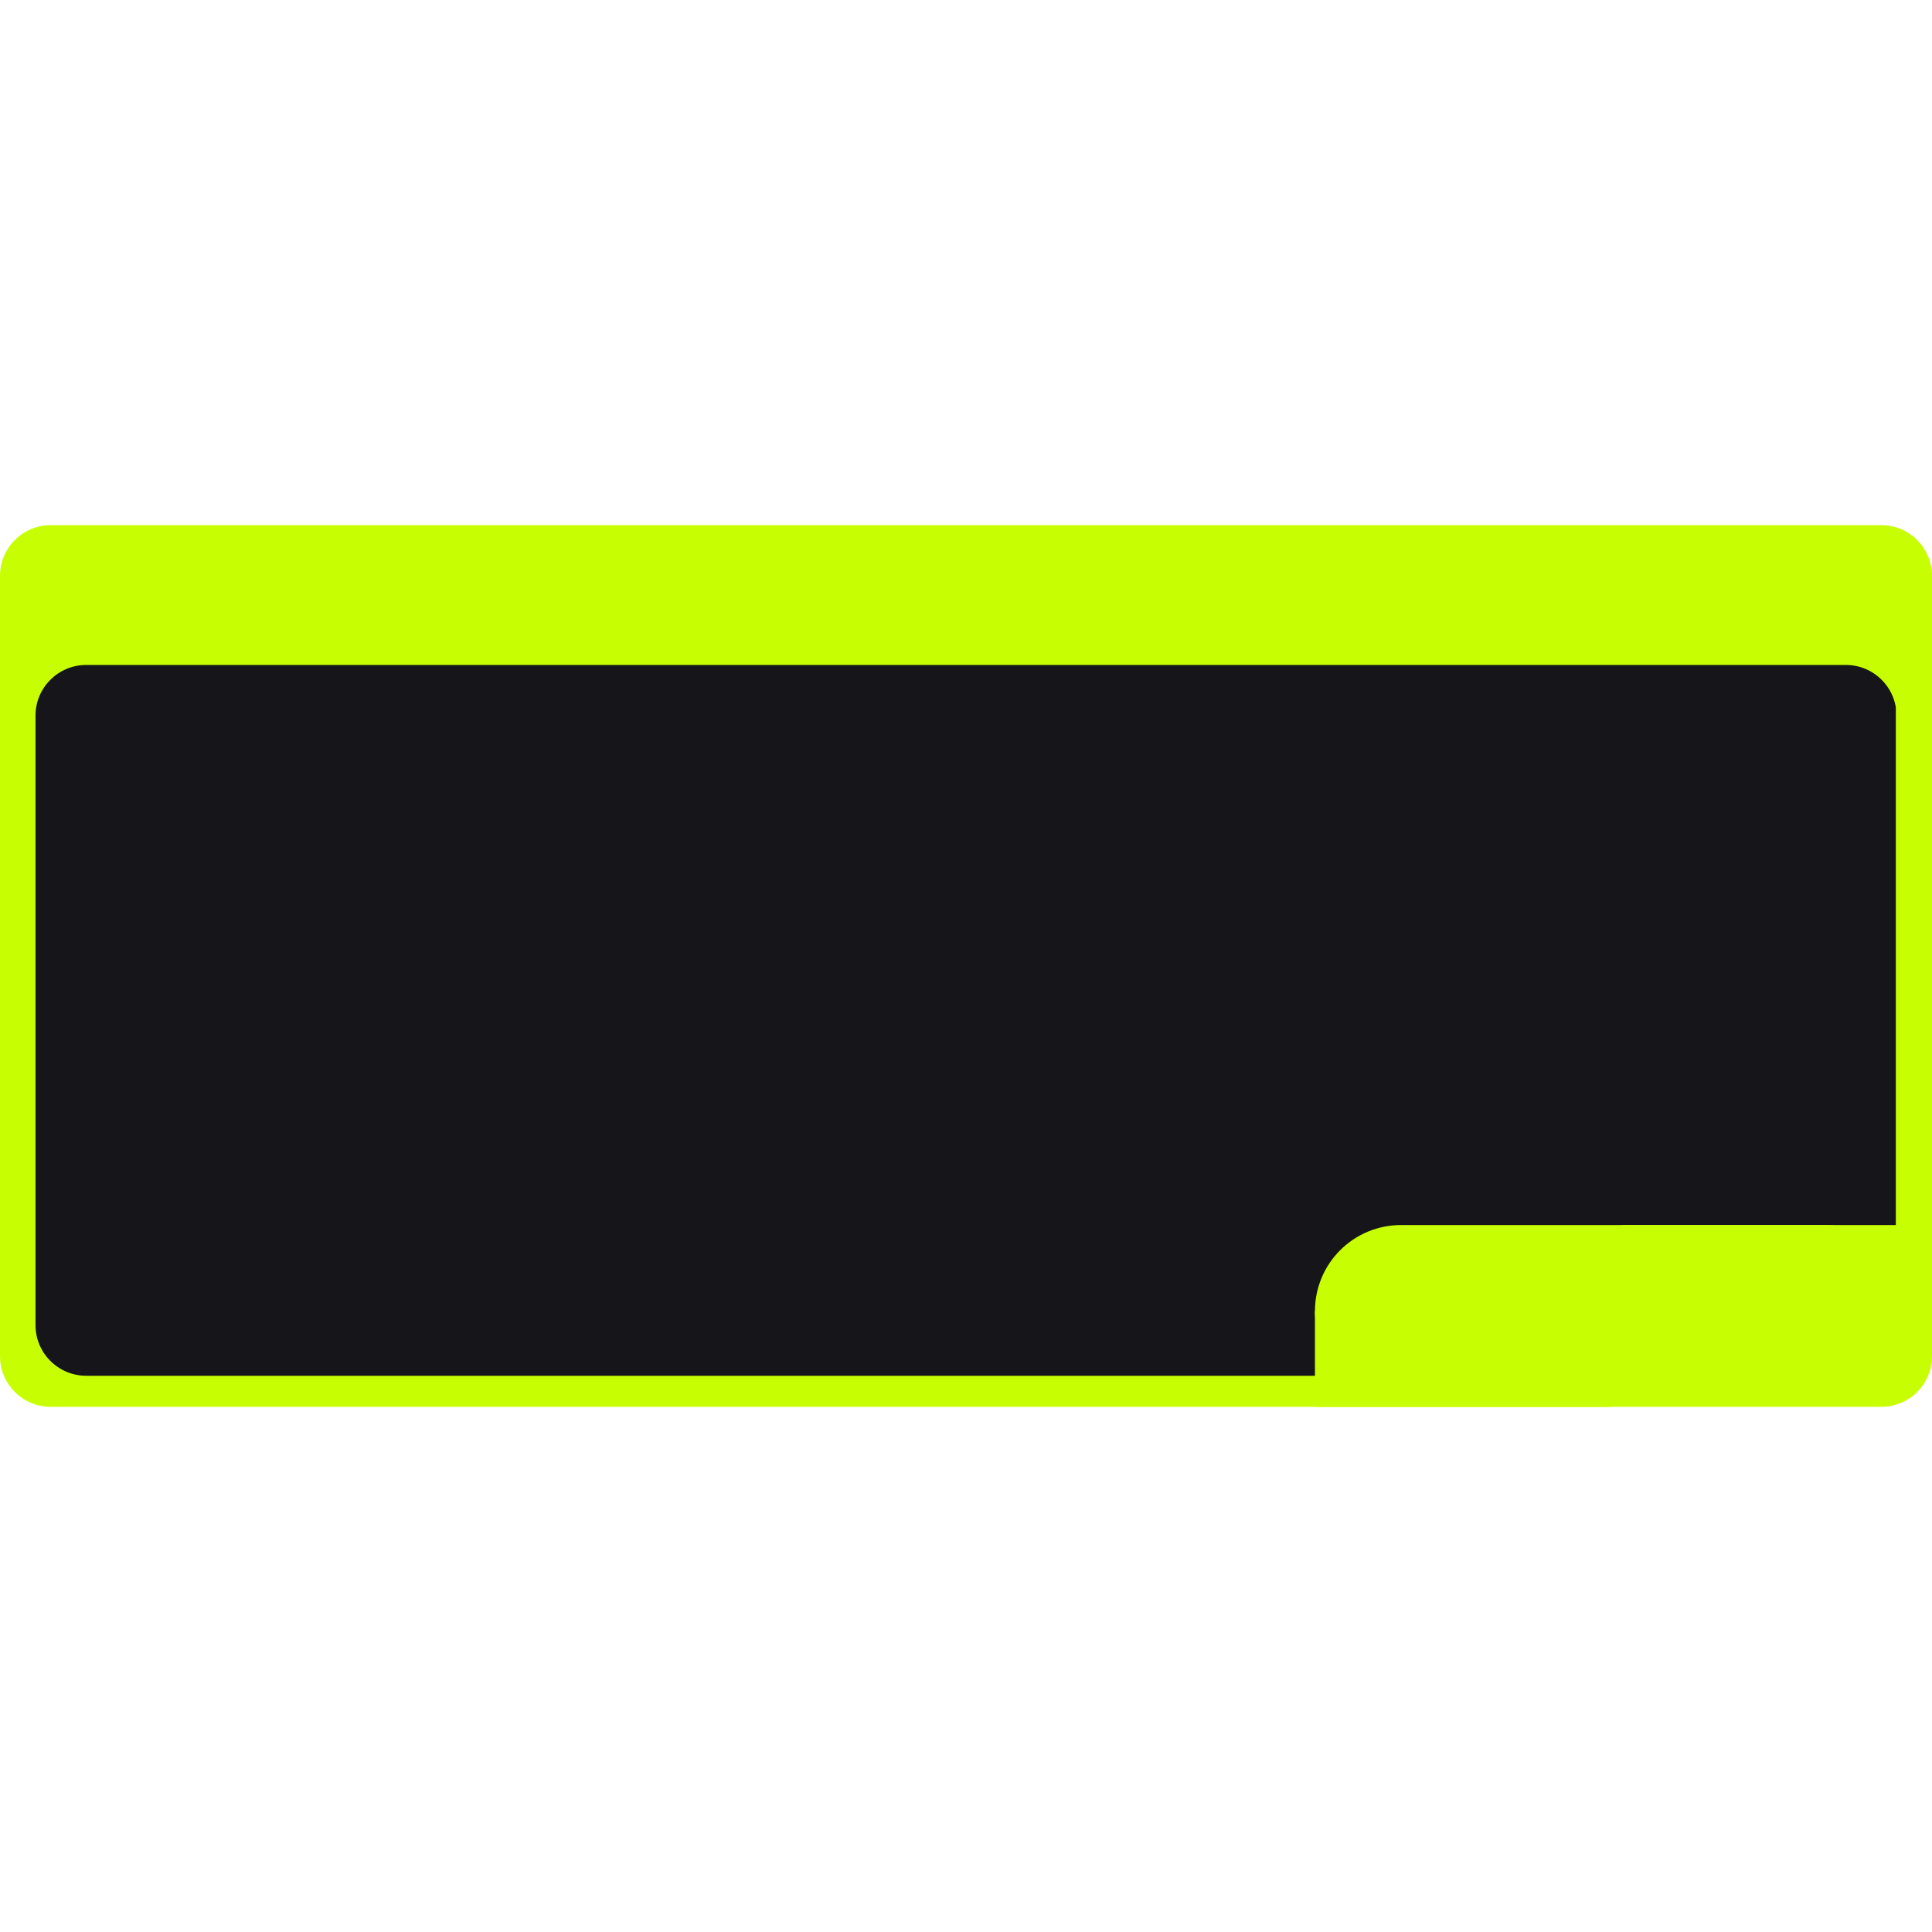
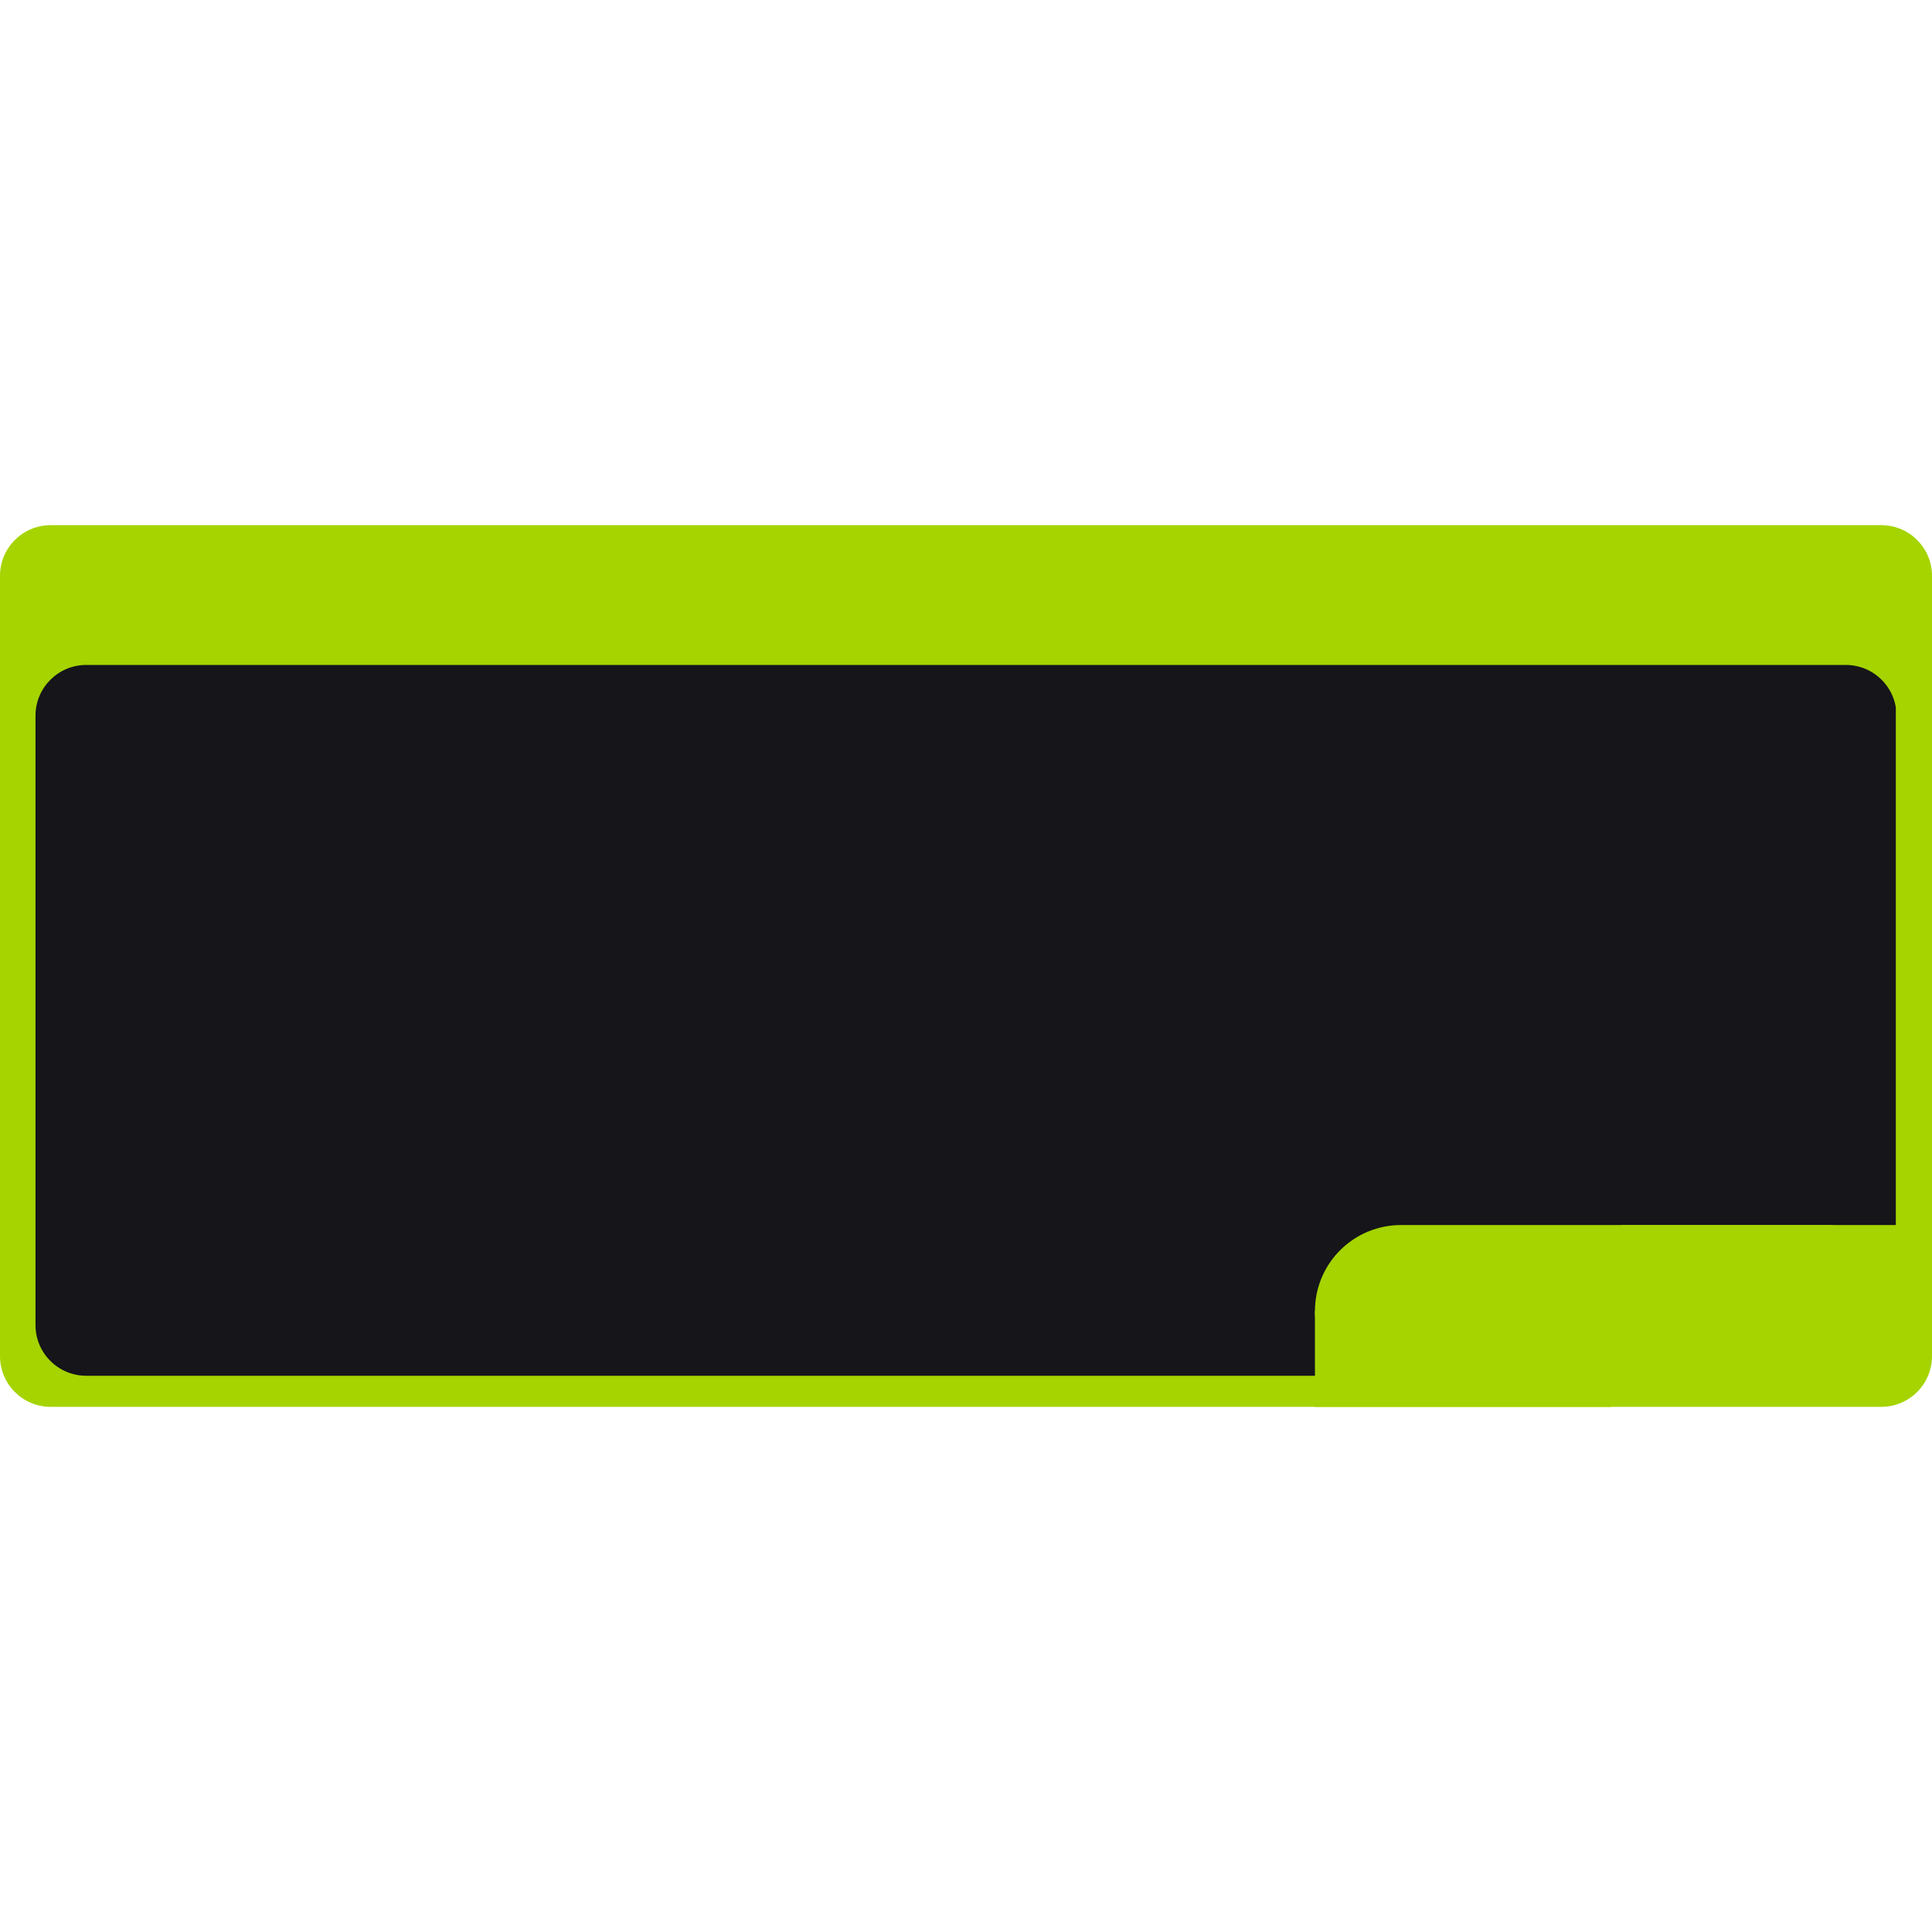
<svg xmlns="http://www.w3.org/2000/svg" width="800" zoomAndPan="magnify" viewBox="0 0 600 600" height="800" preserveAspectRatio="xMidYMid meet" version="1.0">
  <defs>
    <clipPath id="d5dbe2da09">
      <path d="M 0 163.09 L 600 163.09 L 600 436.91 L 0 436.91 Z M 0 163.09 " clip-rule="nonzero" />
    </clipPath>
    <clipPath id="07495540f0">
      <path d="M 15.75 163.09 L 584.25 163.09 C 592.949 163.09 600 170.141 600 178.84 L 600 421.16 C 600 429.859 592.949 436.91 584.25 436.91 L 15.75 436.91 C 7.051 436.91 0 429.859 0 421.16 L 0 178.84 C 0 170.141 7.051 163.09 15.75 163.09 Z M 15.75 163.09 " clip-rule="nonzero" />
    </clipPath>
    <clipPath id="4c51c1c4b8">
      <path d="M 0 0.09 L 600 0.09 L 600 273.91 L 0 273.91 Z M 0 0.09 " clip-rule="nonzero" />
    </clipPath>
    <clipPath id="a60f37a84c">
      <path d="M 15.75 0.09 L 584.25 0.09 C 592.949 0.09 600 7.141 600 15.84 L 600 258.16 C 600 266.859 592.949 273.91 584.25 273.91 L 15.75 273.91 C 7.051 273.91 0 266.859 0 258.16 L 0 15.84 C 0 7.141 7.051 0.09 15.75 0.09 Z M 15.75 0.09 " clip-rule="nonzero" />
    </clipPath>
    <clipPath id="7f7d28d6f5">
      <rect x="0" width="600" y="0" height="274" />
    </clipPath>
    <clipPath id="51b0e235b7">
      <path d="M 11.023 206.508 L 589 206.508 L 589 427.258 L 11.023 427.258 Z M 11.023 206.508 " clip-rule="nonzero" />
    </clipPath>
    <clipPath id="8e4fe9656e">
      <path d="M 26.773 206.508 L 573.227 206.508 C 581.926 206.508 588.977 213.559 588.977 222.258 L 588.977 411.508 C 588.977 420.207 581.926 427.258 573.227 427.258 L 26.773 427.258 C 18.074 427.258 11.023 420.207 11.023 411.508 L 11.023 222.258 C 11.023 213.559 18.074 206.508 26.773 206.508 Z M 26.773 206.508 " clip-rule="nonzero" />
    </clipPath>
    <clipPath id="af83867b7b">
      <path d="M 0.023 0.508 L 578 0.508 L 578 221.258 L 0.023 221.258 Z M 0.023 0.508 " clip-rule="nonzero" />
    </clipPath>
    <clipPath id="54a6a25ffd">
      <path d="M 15.773 0.508 L 562.227 0.508 C 570.926 0.508 577.977 7.559 577.977 16.258 L 577.977 205.508 C 577.977 214.207 570.926 221.258 562.227 221.258 L 15.773 221.258 C 7.074 221.258 0.023 214.207 0.023 205.508 L 0.023 16.258 C 0.023 7.559 7.074 0.508 15.773 0.508 Z M 15.773 0.508 " clip-rule="nonzero" />
    </clipPath>
    <clipPath id="4df8d35b5c">
      <rect x="0" width="578" y="0" height="222" />
    </clipPath>
    <clipPath id="0c318bcc5f">
      <path d="M 0.367 0.445 L 185.699 0.445 L 185.699 53.875 L 0.367 53.875 Z M 0.367 0.445 " clip-rule="nonzero" />
    </clipPath>
    <clipPath id="40e1f6c16b">
      <path d="M 27.082 0.445 L 158.809 0.445 C 165.891 0.445 172.688 3.258 177.695 8.27 C 182.707 13.277 185.523 20.074 185.523 27.16 C 185.523 34.242 182.707 41.039 177.695 46.051 C 172.688 51.059 165.891 53.875 158.809 53.875 L 27.082 53.875 C 19.996 53.875 13.203 51.059 8.191 46.051 C 3.184 41.039 0.367 34.242 0.367 27.16 C 0.367 20.074 3.184 13.277 8.191 8.27 C 13.203 3.258 19.996 0.445 27.082 0.445 Z M 27.082 0.445 " clip-rule="nonzero" />
    </clipPath>
    <clipPath id="b0f992479c">
      <path d="M 0.367 0.445 L 185.699 0.445 L 185.699 53.875 L 0.367 53.875 Z M 0.367 0.445 " clip-rule="nonzero" />
    </clipPath>
    <clipPath id="7de5f854d9">
      <path d="M 27.082 0.445 L 158.809 0.445 C 165.891 0.445 172.688 3.258 177.695 8.27 C 182.707 13.277 185.523 20.074 185.523 27.16 C 185.523 34.242 182.707 41.039 177.695 46.051 C 172.688 51.059 165.891 53.875 158.809 53.875 L 27.082 53.875 C 19.996 53.875 13.203 51.059 8.191 46.051 C 3.184 41.039 0.367 34.242 0.367 27.16 C 0.367 20.074 3.184 13.277 8.191 8.27 C 13.203 3.258 19.996 0.445 27.082 0.445 Z M 27.082 0.445 " clip-rule="nonzero" />
    </clipPath>
    <clipPath id="76cf54beae">
      <rect x="0" width="186" y="0" height="54" />
    </clipPath>
    <clipPath id="f9b02e5db6">
      <path d="M 95.582 0.445 L 187.523 0.445 L 187.523 33.98 L 95.582 33.98 Z M 95.582 0.445 " clip-rule="nonzero" />
    </clipPath>
    <clipPath id="d2d4f8286e">
      <path d="M 0.582 0.445 L 92.523 0.445 L 92.523 33.98 L 0.582 33.98 Z M 0.582 0.445 " clip-rule="nonzero" />
    </clipPath>
    <clipPath id="d444df39b3">
      <rect x="0" width="93" y="0" height="34" />
    </clipPath>
    <clipPath id="2da643694b">
      <path d="M 0.367 27.16 L 92.309 27.16 L 92.309 56.91 L 0.367 56.91 Z M 0.367 27.16 " clip-rule="nonzero" />
    </clipPath>
    <clipPath id="1834fdad4d">
      <path d="M 0.367 0.16 L 92.309 0.16 L 92.309 29.91 L 0.367 29.91 Z M 0.367 0.16 " clip-rule="nonzero" />
    </clipPath>
    <clipPath id="c2ea263d57">
      <rect x="0" width="93" y="0" height="30" />
    </clipPath>
    <clipPath id="e31daed0c9">
      <rect x="0" width="188" y="0" height="58" />
    </clipPath>
  </defs>
  <g clip-path="url(#d5dbe2da09)">
    <g clip-path="url(#07495540f0)">
      <g transform="matrix(1, 0, 0, 1, 0, 163)">
        <g clip-path="url(#7f7d28d6f5)">
          <g clip-path="url(#4c51c1c4b8)">
            <g clip-path="url(#a60f37a84c)">
-               <path fill="#c7ff02" d="M 0 0.09 L 600.055 0.09 L 600.055 273.91 L 0 273.91 Z M 0 0.09 " fill-opacity="1" fill-rule="nonzero" />
+               <path fill="#a5d400" d="M 0 0.09 L 600.055 0.09 L 600.055 273.91 L 0 273.91 Z M 0 0.09 " fill-opacity="1" fill-rule="nonzero" />
            </g>
          </g>
        </g>
      </g>
    </g>
  </g>
  <g clip-path="url(#51b0e235b7)">
    <g clip-path="url(#8e4fe9656e)">
      <g transform="matrix(1, 0, 0, 1, 11, 206)">
        <g clip-path="url(#4df8d35b5c)">
          <g clip-path="url(#af83867b7b)">
            <g clip-path="url(#54a6a25ffd)">
              <path fill="#15151a" d="M 0.023 0.508 L 577.766 0.508 L 577.766 221.258 L 0.023 221.258 Z M 0.023 0.508 " fill-opacity="1" fill-rule="nonzero" />
            </g>
          </g>
        </g>
      </g>
    </g>
  </g>
  <g transform="matrix(1, 0, 0, 1, 408, 380)">
    <g clip-path="url(#e31daed0c9)">
      <g clip-path="url(#0c318bcc5f)">
        <g clip-path="url(#40e1f6c16b)">
          <g transform="matrix(1, 0, 0, 1, 0.000000000000056843, -0.000000000000056843)">
            <g clip-path="url(#76cf54beae)">
              <g clip-path="url(#b0f992479c)">
                <g clip-path="url(#7de5f854d9)">
-                   <path fill="#c7ff02" d="M 0.367 0.445 L 185.492 0.445 L 185.492 53.875 L 0.367 53.875 Z M 0.367 0.445 " fill-opacity="1" fill-rule="nonzero" />
+                   <path fill="#a5d400" d="M 0.367 0.445 L 185.492 0.445 L 185.492 53.875 L 0.367 53.875 Z M 0.367 0.445 " fill-opacity="1" fill-rule="nonzero" />
                </g>
              </g>
            </g>
          </g>
        </g>
      </g>
      <g clip-path="url(#f9b02e5db6)">
        <g transform="matrix(1, 0, 0, 1, 95, -0.000000000000056843)">
          <g clip-path="url(#d444df39b3)">
            <g clip-path="url(#d2d4f8286e)">
-               <path fill="#c7ff02" d="M 0.582 0.445 L 92.543 0.445 L 92.543 33.98 L 0.582 33.98 Z M 0.582 0.445 " fill-opacity="1" fill-rule="nonzero" />
+               <path fill="#a5d400" d="M 0.582 0.445 L 92.543 0.445 L 92.543 33.98 L 0.582 33.98 Z M 0.582 0.445 " fill-opacity="1" fill-rule="nonzero" />
            </g>
          </g>
        </g>
      </g>
      <g clip-path="url(#2da643694b)">
        <g transform="matrix(1, 0, 0, 1, 0.000000000000056843, 27)">
          <g clip-path="url(#c2ea263d57)">
            <g clip-path="url(#1834fdad4d)">
-               <path fill="#c7ff02" d="M 0.367 0.16 L 92.293 0.16 L 92.293 29.91 L 0.367 29.91 Z M 0.367 0.16 " fill-opacity="1" fill-rule="nonzero" />
+               <path fill="#a5d400" d="M 0.367 0.16 L 92.293 0.16 L 92.293 29.91 L 0.367 29.91 Z M 0.367 0.16 " fill-opacity="1" fill-rule="nonzero" />
            </g>
          </g>
        </g>
      </g>
    </g>
  </g>
</svg>
